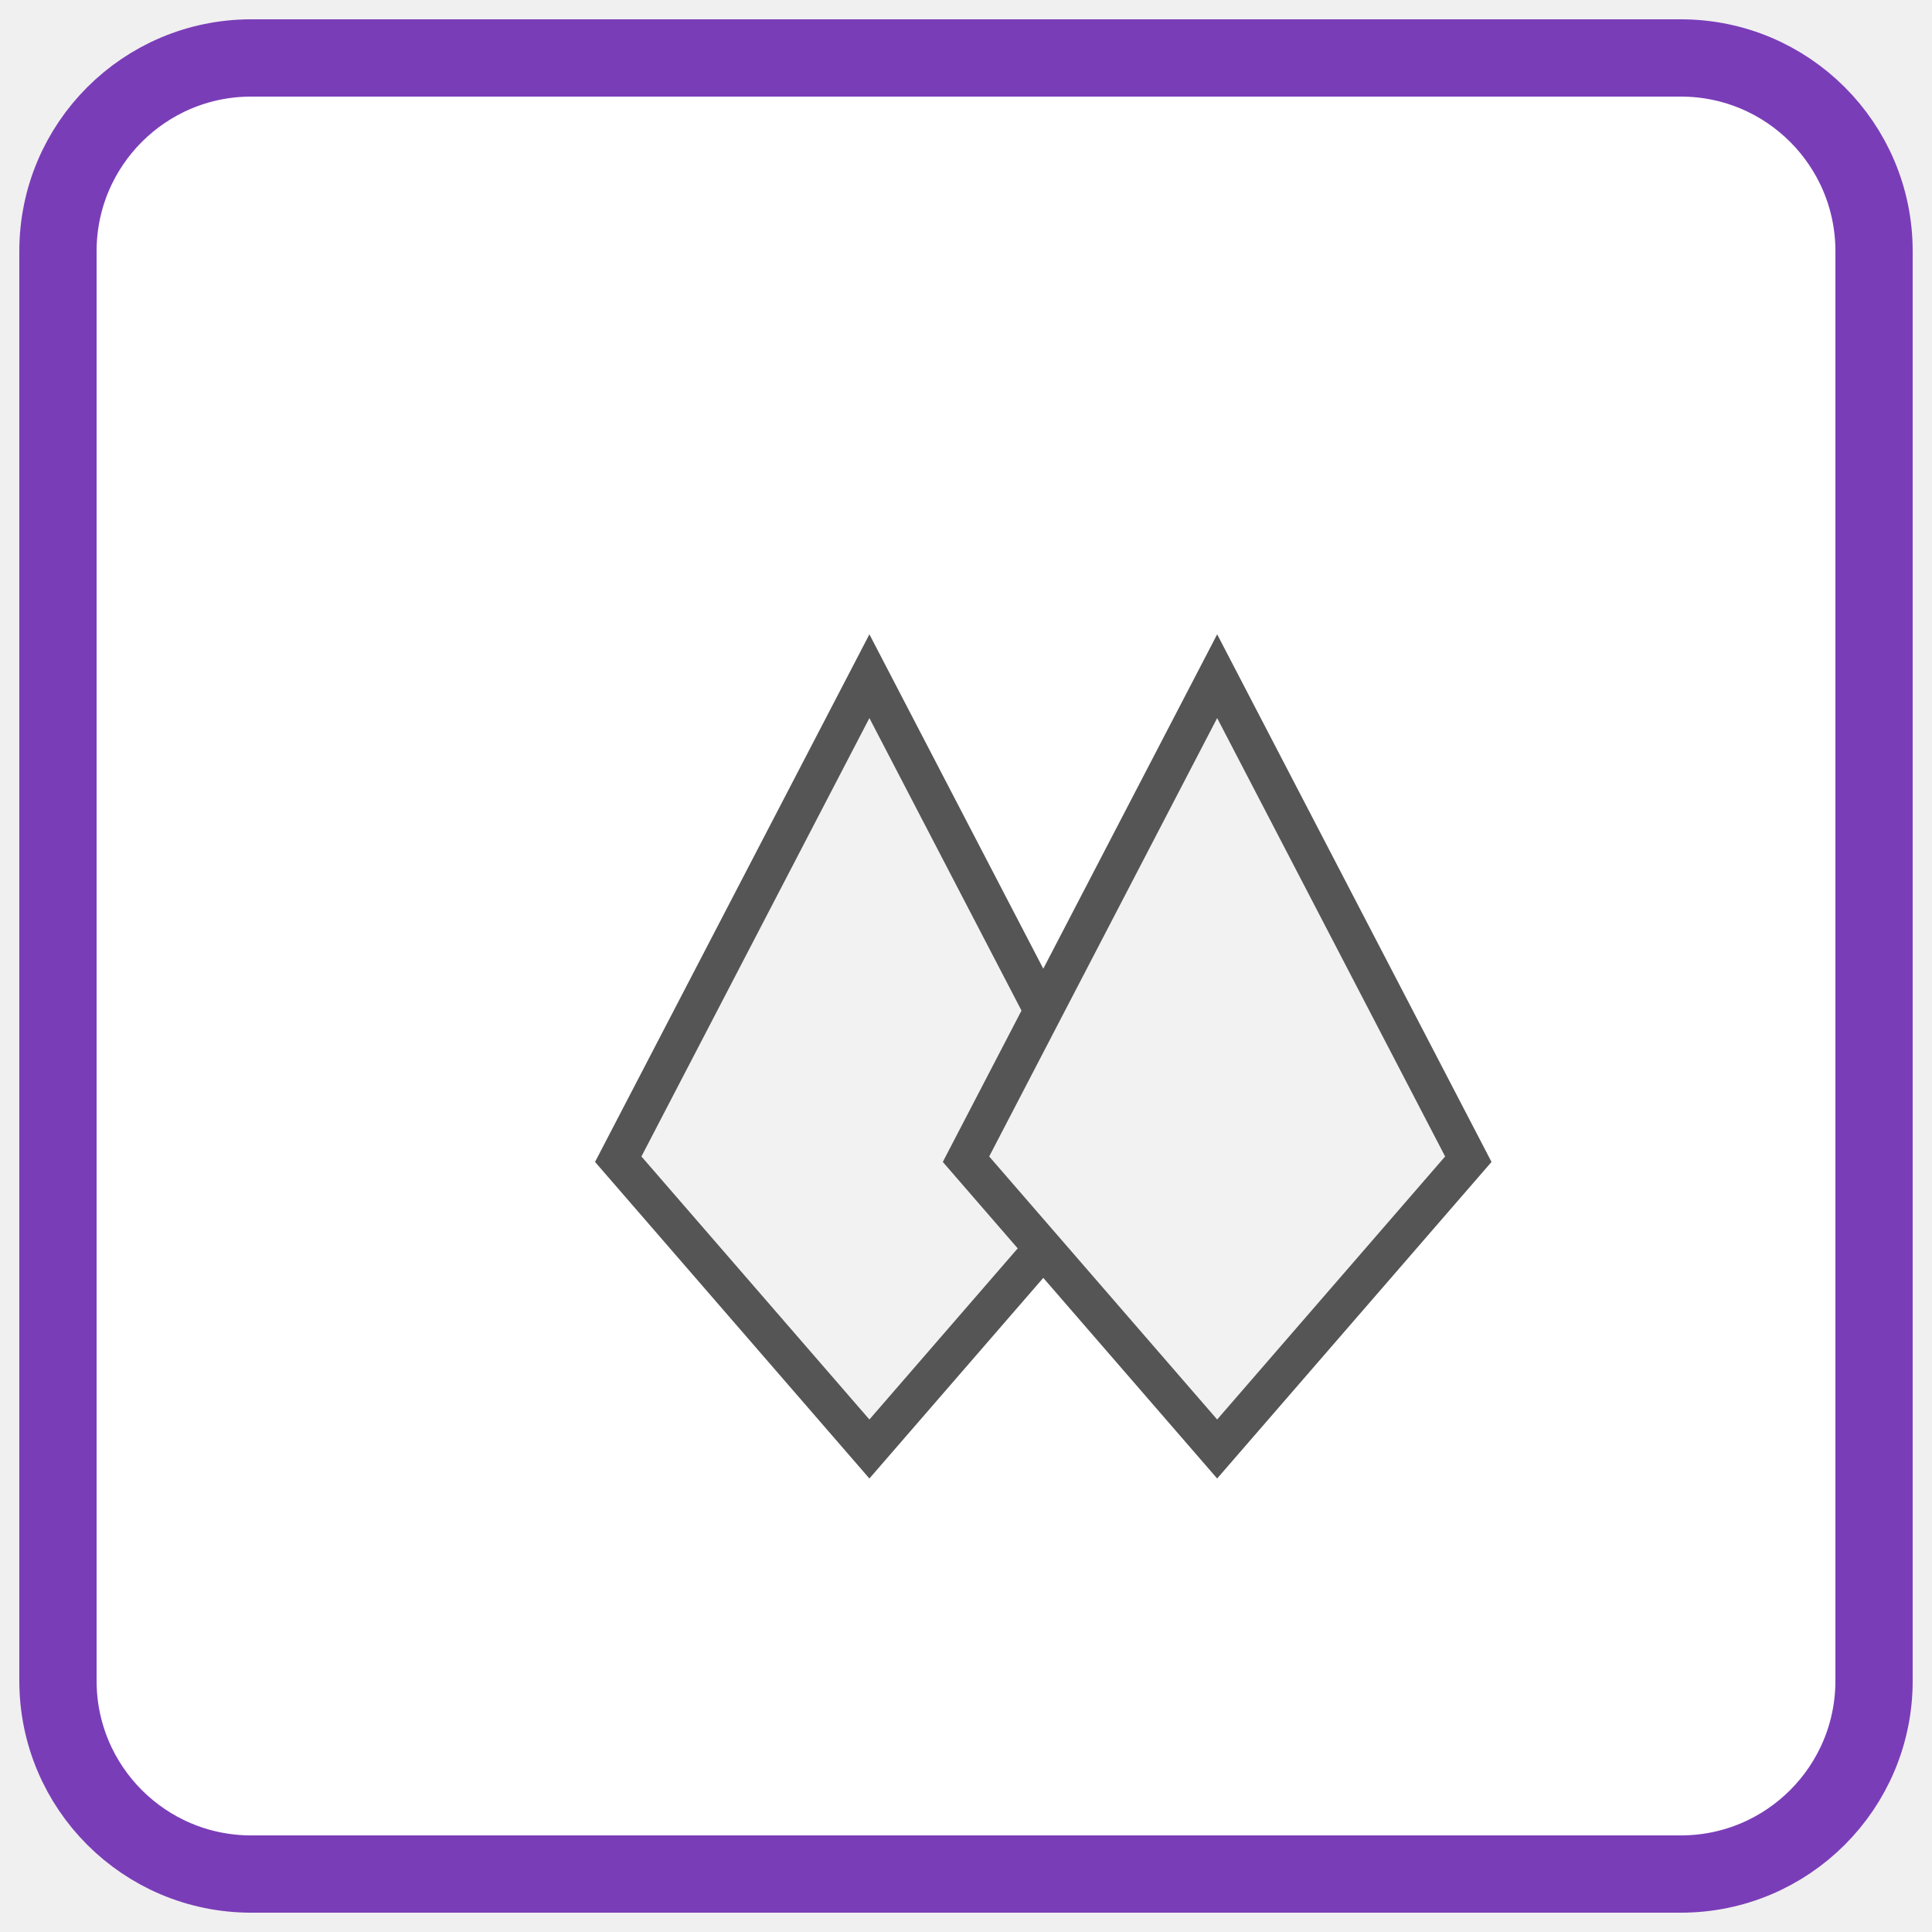
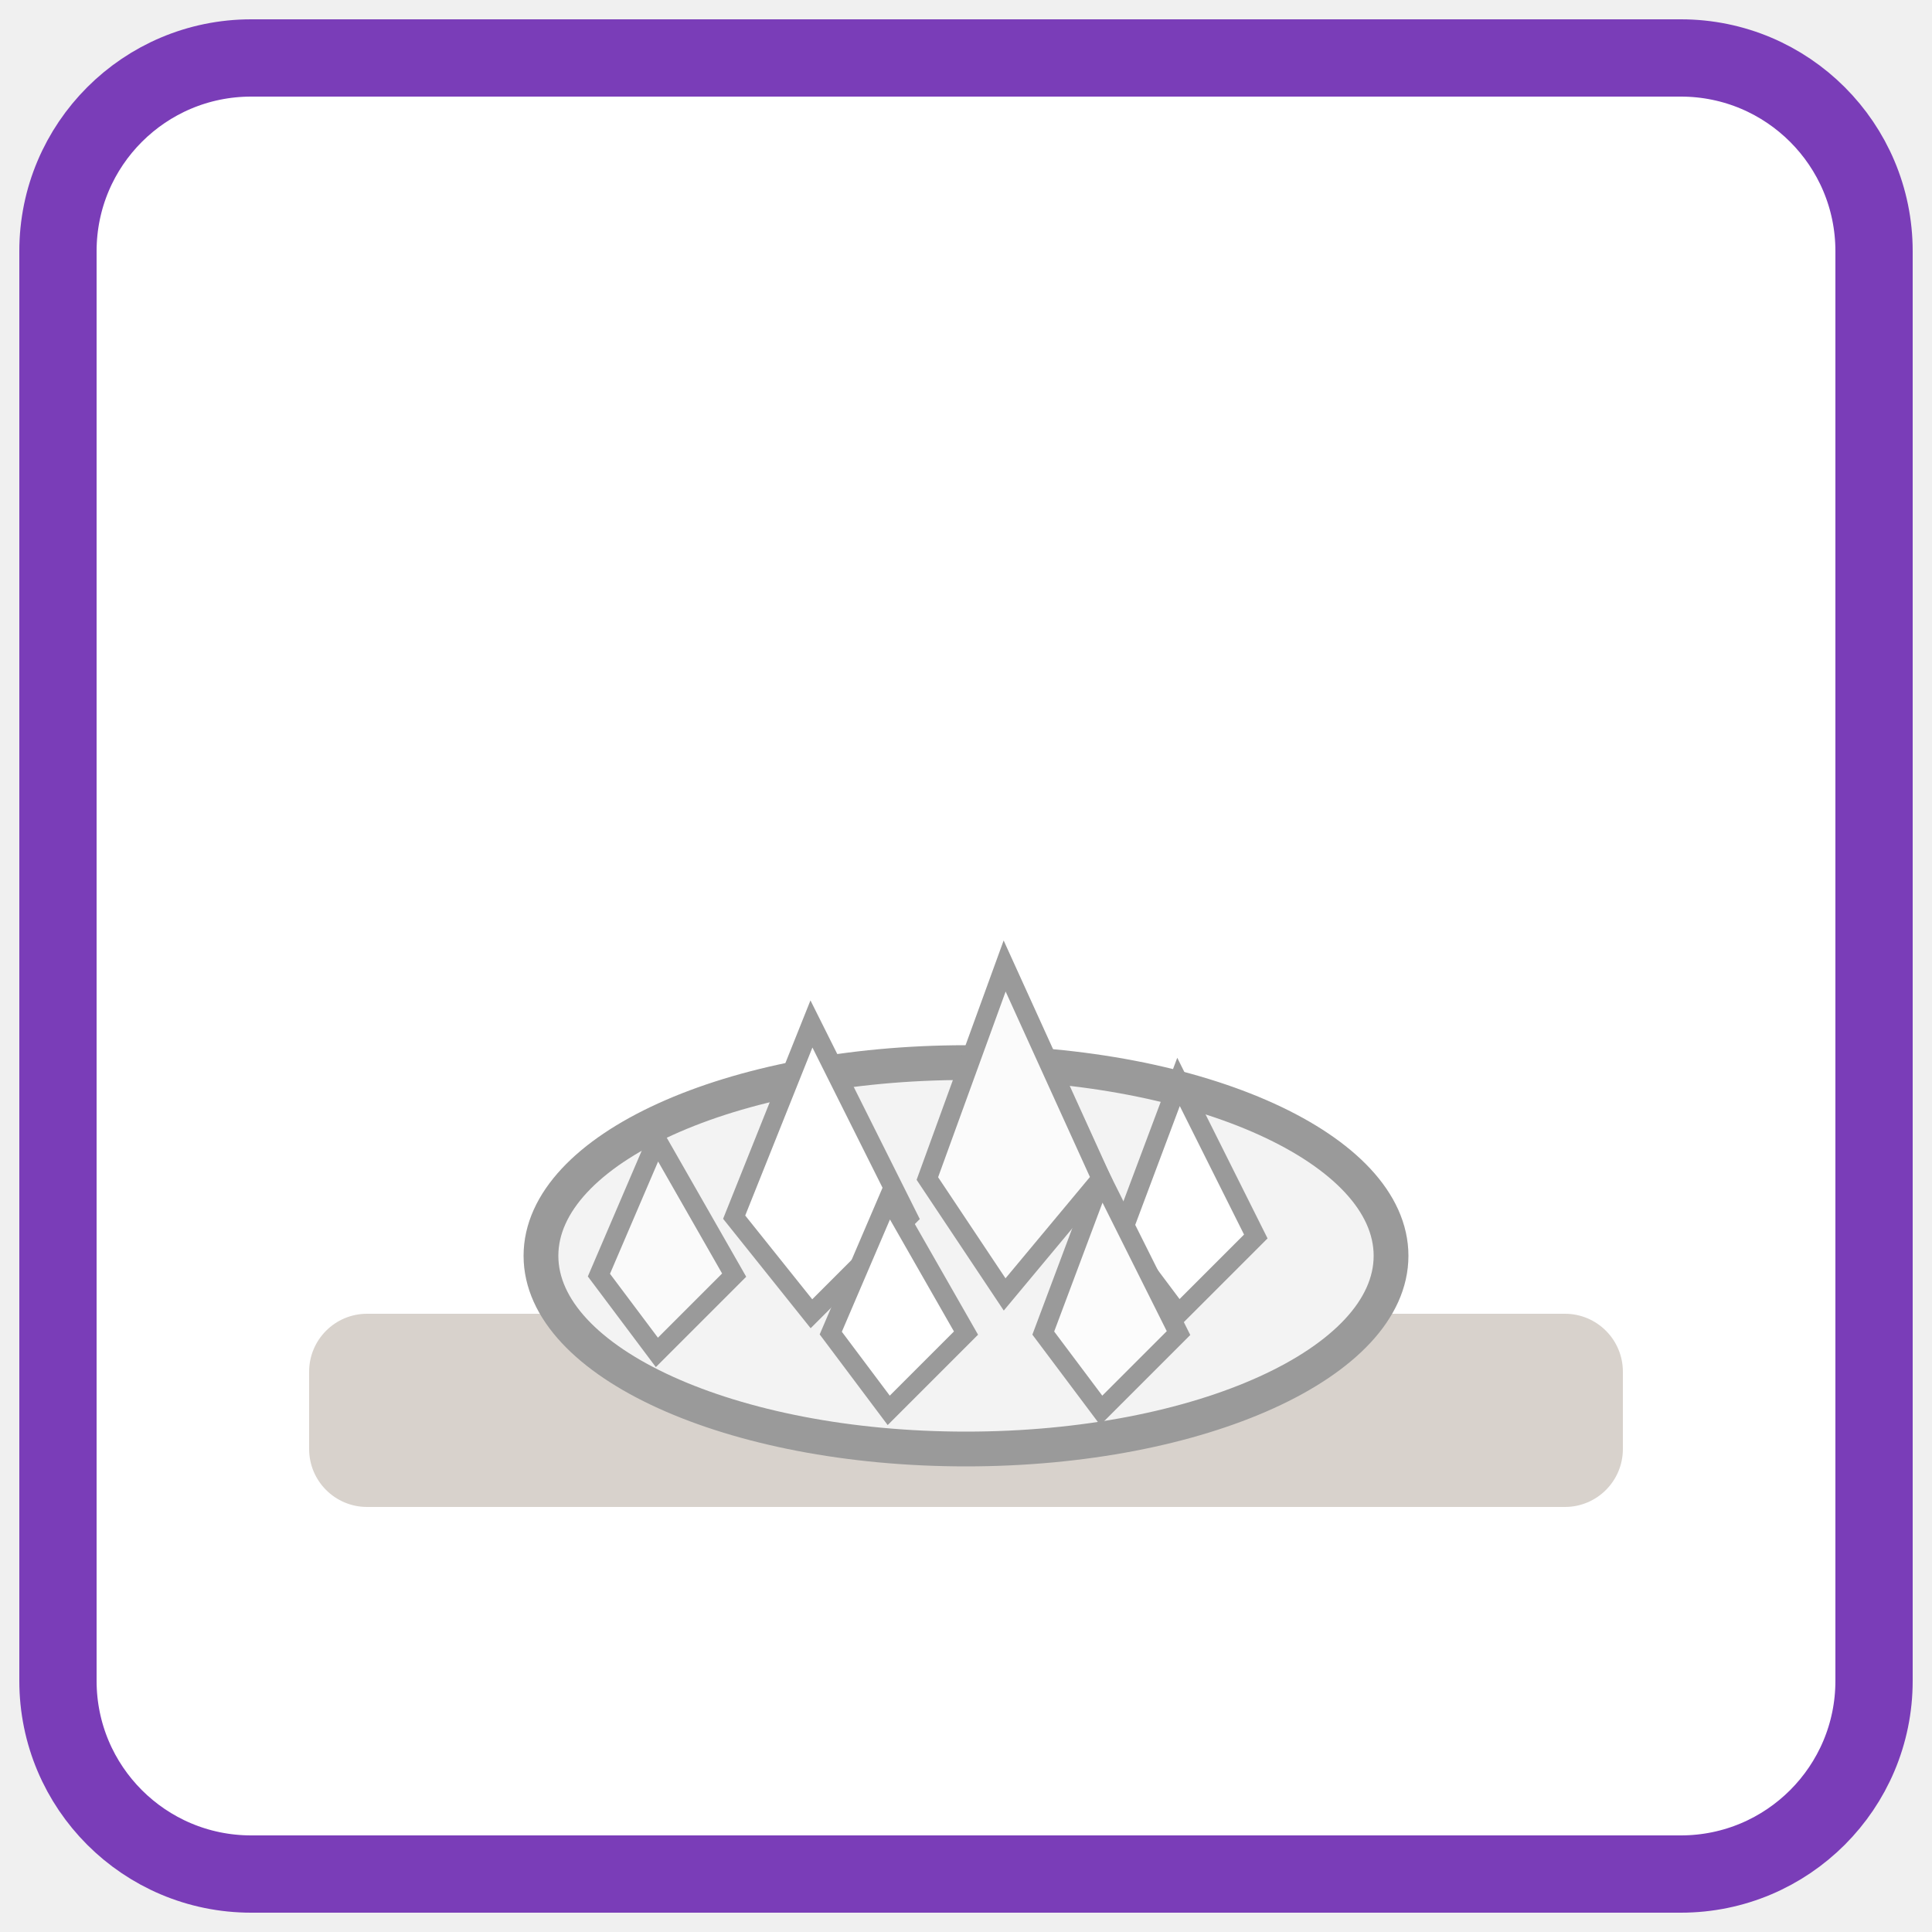
<svg xmlns="http://www.w3.org/2000/svg" viewBox="0 0 100 100">
  <rect x="3" y="3" width="94" height="94" rx="10" fill="#fff" stroke="#7a3db8" stroke-width="4" />
-   <polygon points="32,60 45,35 58,60 45,75" fill="#f2f2f2" stroke="#555" stroke-width="2" />
-   <polygon points="50,60 63,35 76,60 63,75" fill="#f2f2f2" stroke="#555" stroke-width="2" />
+   <rect x="16" y="68" width="68" height="10" rx="3" fill="#d8d2cc" />
+   <ellipse cx="50" cy="65" rx="22" ry="10" fill="#f3f3f3" stroke="#9a9a9a" stroke-width="1.8" />
+   <polygon points="38,63 42,53 47,63 42,68" fill="#ffffff" stroke="#9a9a9a" stroke-width="1" />
+   <polygon points="48,61 52,50 57,61 52,67" fill="#fbfbfb" stroke="#9a9a9a" stroke-width="1" />
+   <polygon points="58,64 61,56 65,64 61,68" fill="#ffffff" stroke="#9a9a9a" stroke-width="1" />
+   <polygon points="31,66 34,59 38,66 34,70" fill="#fafafa" stroke="#9a9a9a" stroke-width="1" />
+   <polygon points="43,69 46,62 50,69 46,73" fill="#ffffff" stroke="#9a9a9a" stroke-width="1" />
+   <polygon points="54,69 57,61 61,69 57,73" fill="#fcfcfc" stroke="#9a9a9a" stroke-width="1" />
</svg>
